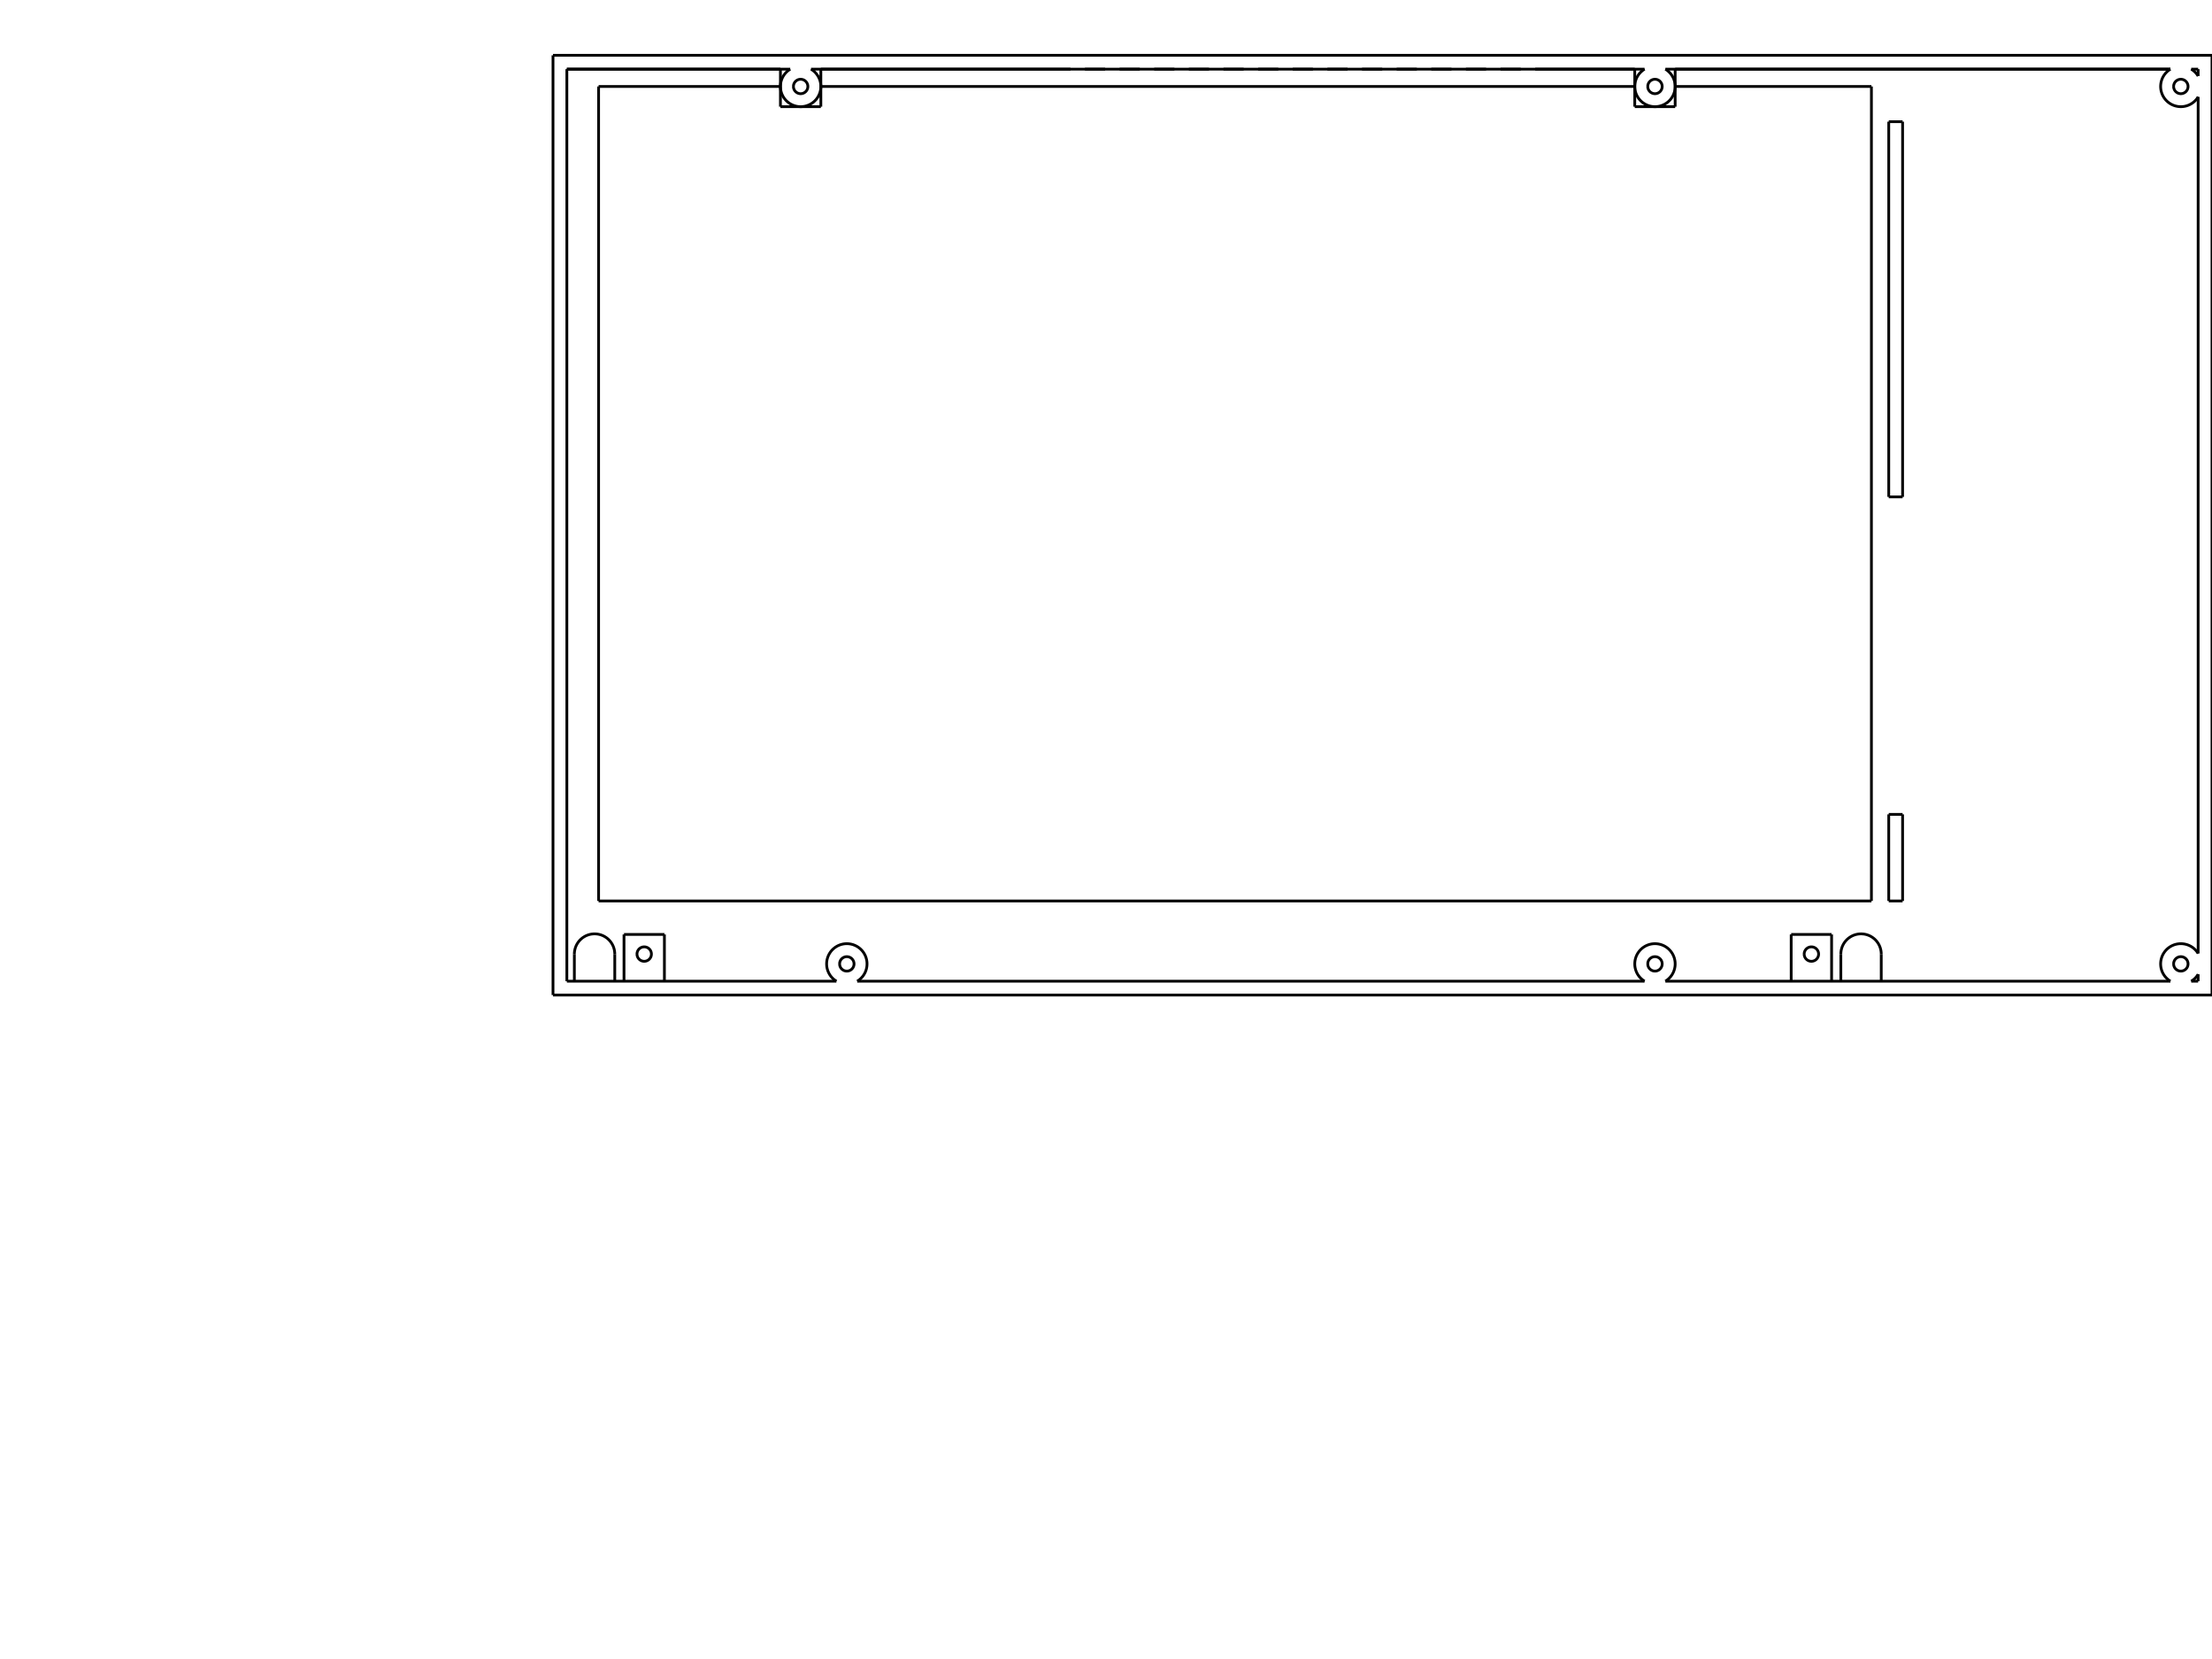
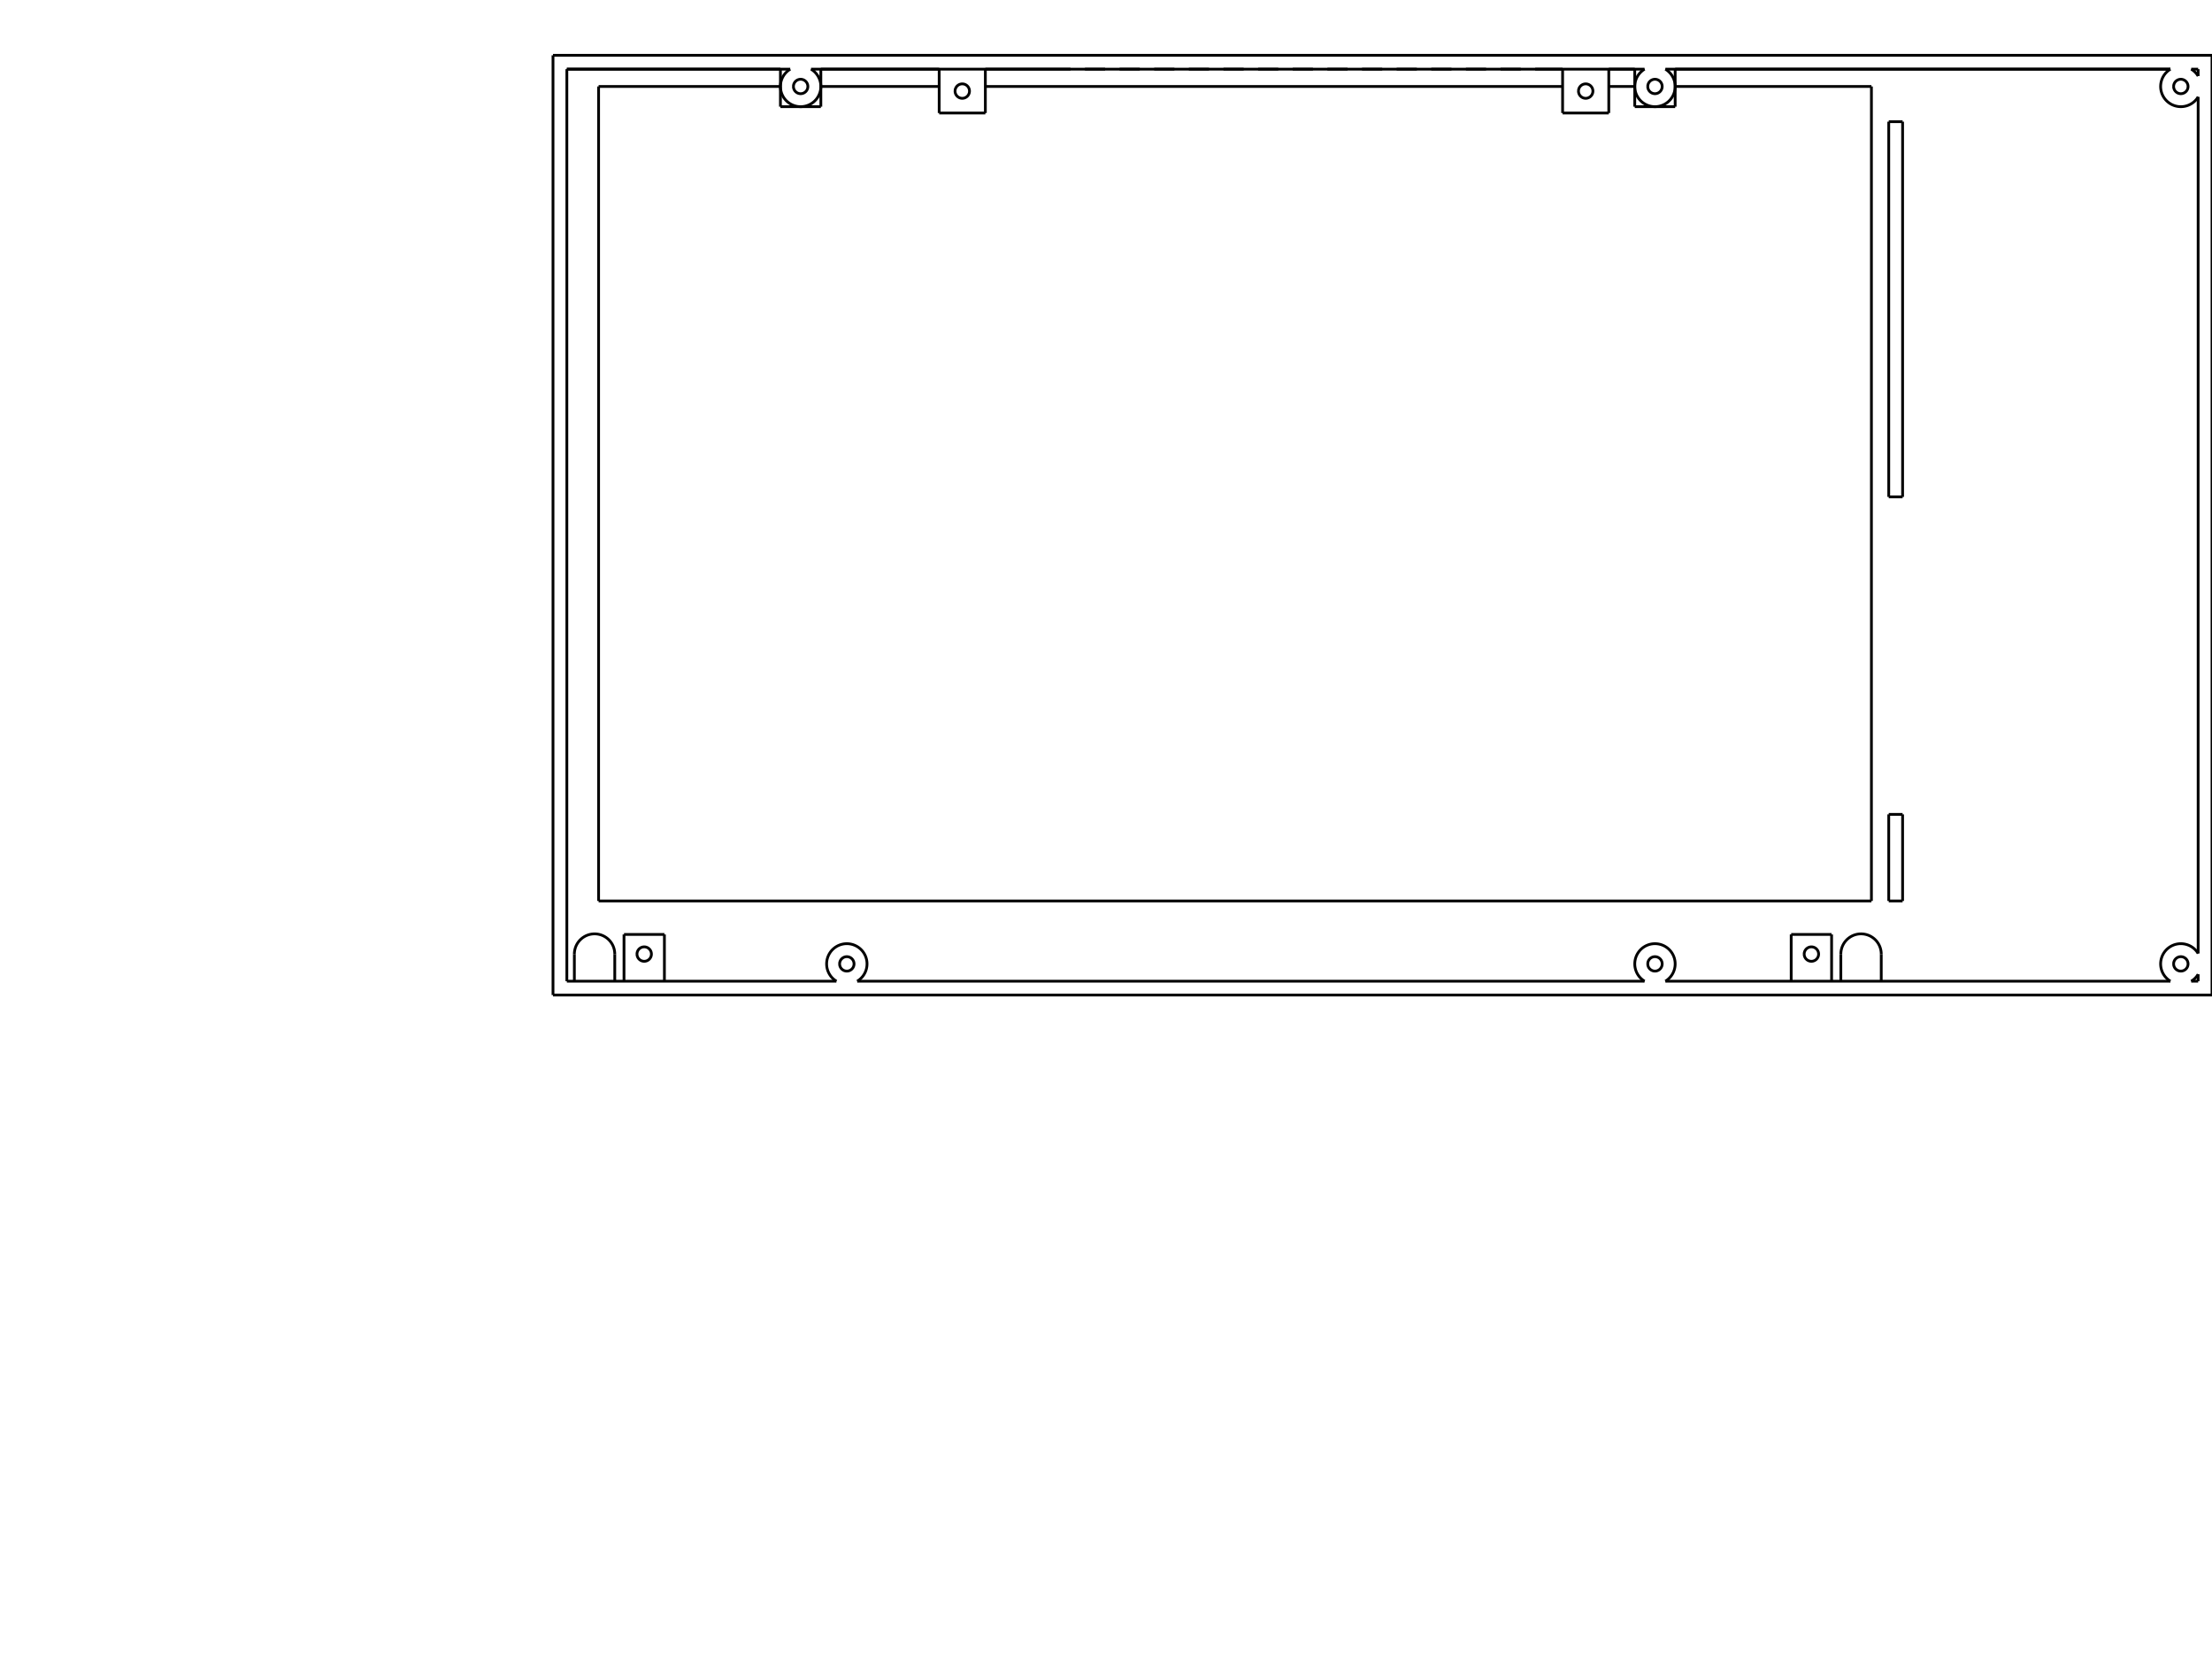
<svg xmlns="http://www.w3.org/2000/svg" width="800.0" height="600.0">
  <g transform="scale(2.087683, -2.087683)   translate(326.7,-161.08)" stroke-width="0.479" fill="none">
    <g stroke="rgb(160,160,160)" fill="none" stroke-dasharray="0.479,0.479">

       </g>
    <g stroke="rgb(0,0,0)" fill="none">
      <path d="M56.5,-11.3 L56.5,151.5 " />
      <path d="M56.5,-11.3 L-230.9,-11.3 " />
      <path d="M56.5,151.5 L-230.9,151.5 " />
      <path d="M-230.9,-11.3 L-230.9,151.5 " />
      <path d="M54.1,-8.9 L52.903,-8.9 " />
      <path d="M54.1,-8.9 L54.1,-7.703 " />
      <path d="M54.1,-7.703 L54.017,-7.834 L53.928,-7.962 L53.834,-8.085 L53.734,-8.205 L53.629,-8.319 L53.519,-8.429 L53.405,-8.534 L53.285,-8.634 L53.162,-8.728 L53.034,-8.817 L52.903,-8.9 " />
      <path d="M49.85,-5.9 L49.854,-5.801 L49.866,-5.702 L49.885,-5.605 L49.913,-5.509 L49.948,-5.416 L49.99,-5.326 L50.039,-5.239 L50.095,-5.157 L50.157,-5.08 L50.225,-5.007 L50.299,-4.941 L50.377,-4.88 L50.461,-4.826 L50.548,-4.778 L50.639,-4.738 L50.733,-4.705 L50.829,-4.68 L50.927,-4.662 L51.025,-4.652 L51.125,-4.65 L51.224,-4.656 L51.322,-4.67 L51.42,-4.692 L51.515,-4.721 L51.607,-4.757 L51.696,-4.801 L51.781,-4.852 L51.863,-4.91 L51.939,-4.973 L52.01,-5.043 L52.075,-5.118 L52.134,-5.198 L52.187,-5.282 L52.232,-5.37 L52.271,-5.462 L52.302,-5.557 L52.325,-5.653 L52.341,-5.751 L52.349,-5.85 L52.349,-5.95 L52.341,-6.049 L52.325,-6.147 L52.302,-6.243 L52.271,-6.338 L52.232,-6.43 L52.187,-6.518 L52.134,-6.602 L52.075,-6.682 L52.01,-6.757 L51.939,-6.827 L51.863,-6.89 L51.781,-6.948 L51.696,-6.999 L51.607,-7.043 L51.515,-7.079 L51.42,-7.108 L51.322,-7.13 L51.224,-7.144 L51.125,-7.15 L51.025,-7.148 L50.927,-7.138 L50.829,-7.12 L50.733,-7.095 L50.639,-7.062 L50.548,-7.022 L50.461,-6.974 L50.377,-6.92 L50.299,-6.859 L50.225,-6.793 L50.157,-6.72 L50.095,-6.643 L50.039,-6.561 L49.99,-6.474 L49.948,-6.384 L49.913,-6.291 L49.885,-6.195 L49.866,-6.098 L49.854,-5.999 L49.85,-5.9 " />
      <path d="M-41.25,-5.9 L-41.246,-5.801 L-41.234,-5.702 L-41.215,-5.605 L-41.187,-5.509 L-41.152,-5.416 L-41.11,-5.326 L-41.061,-5.239 L-41.005,-5.157 L-40.943,-5.08 L-40.875,-5.007 L-40.801,-4.941 L-40.723,-4.88 L-40.639,-4.826 L-40.552,-4.778 L-40.461,-4.738 L-40.367,-4.705 L-40.271,-4.68 L-40.173,-4.662 L-40.075,-4.652 L-39.975,-4.65 L-39.876,-4.656 L-39.778,-4.67 L-39.68,-4.692 L-39.585,-4.721 L-39.493,-4.757 L-39.404,-4.801 L-39.319,-4.852 L-39.237,-4.91 L-39.161,-4.973 L-39.09,-5.043 L-39.025,-5.118 L-38.966,-5.198 L-38.913,-5.282 L-38.868,-5.37 L-38.829,-5.462 L-38.798,-5.557 L-38.775,-5.653 L-38.759,-5.751 L-38.751,-5.85 L-38.751,-5.95 L-38.759,-6.049 L-38.775,-6.147 L-38.798,-6.243 L-38.829,-6.338 L-38.868,-6.43 L-38.913,-6.518 L-38.966,-6.602 L-39.025,-6.682 L-39.09,-6.757 L-39.161,-6.827 L-39.237,-6.89 L-39.319,-6.948 L-39.404,-6.999 L-39.493,-7.043 L-39.585,-7.079 L-39.68,-7.108 L-39.778,-7.13 L-39.876,-7.144 L-39.975,-7.15 L-40.075,-7.148 L-40.173,-7.138 L-40.271,-7.12 L-40.367,-7.095 L-40.461,-7.062 L-40.552,-7.022 L-40.639,-6.974 L-40.723,-6.92 L-40.801,-6.859 L-40.875,-6.793 L-40.943,-6.72 L-41.005,-6.643 L-41.061,-6.561 L-41.11,-6.474 L-41.152,-6.384 L-41.187,-6.291 L-41.215,-6.195 L-41.234,-6.098 L-41.246,-5.999 L-41.25,-5.9 " />
      <path d="M-181.25,-5.9 L-181.246,-5.801 L-181.234,-5.702 L-181.215,-5.605 L-181.187,-5.509 L-181.152,-5.416 L-181.11,-5.326 L-181.061,-5.239 L-181.005,-5.157 L-180.943,-5.08 L-180.875,-5.007 L-180.801,-4.941 L-180.723,-4.88 L-180.639,-4.826 L-180.552,-4.778 L-180.461,-4.738 L-180.367,-4.705 L-180.271,-4.68 L-180.173,-4.662 L-180.075,-4.652 L-179.975,-4.65 L-179.876,-4.656 L-179.778,-4.67 L-179.68,-4.692 L-179.585,-4.721 L-179.493,-4.757 L-179.404,-4.801 L-179.319,-4.852 L-179.237,-4.91 L-179.161,-4.973 L-179.09,-5.043 L-179.025,-5.118 L-178.966,-5.198 L-178.913,-5.282 L-178.868,-5.37 L-178.829,-5.462 L-178.798,-5.557 L-178.775,-5.653 L-178.759,-5.751 L-178.751,-5.85 L-178.751,-5.95 L-178.759,-6.049 L-178.775,-6.147 L-178.798,-6.243 L-178.829,-6.338 L-178.868,-6.43 L-178.913,-6.518 L-178.966,-6.602 L-179.025,-6.682 L-179.09,-6.757 L-179.161,-6.827 L-179.237,-6.89 L-179.319,-6.948 L-179.404,-6.999 L-179.493,-7.043 L-179.585,-7.079 L-179.68,-7.108 L-179.778,-7.13 L-179.876,-7.144 L-179.975,-7.15 L-180.075,-7.148 L-180.173,-7.138 L-180.271,-7.12 L-180.367,-7.095 L-180.461,-7.062 L-180.552,-7.022 L-180.639,-6.974 L-180.723,-6.92 L-180.801,-6.859 L-180.875,-6.793 L-180.943,-6.72 L-181.005,-6.643 L-181.061,-6.561 L-181.11,-6.474 L-181.152,-6.384 L-181.187,-6.291 L-181.215,-6.195 L-181.234,-6.098 L-181.246,-5.999 L-181.25,-5.9 " />
      <path d="M49.85,146.1 L49.854,146.199 L49.866,146.298 L49.885,146.395 L49.913,146.491 L49.948,146.584 L49.99,146.674 L50.039,146.761 L50.095,146.843 L50.157,146.92 L50.225,146.993 L50.299,147.059 L50.377,147.12 L50.461,147.174 L50.548,147.222 L50.639,147.262 L50.733,147.295 L50.829,147.32 L50.927,147.338 L51.025,147.348 L51.125,147.35 L51.224,147.344 L51.322,147.33 L51.42,147.308 L51.515,147.279 L51.607,147.243 L51.696,147.199 L51.781,147.148 L51.863,147.09 L51.939,147.027 L52.01,146.957 L52.075,146.882 L52.134,146.802 L52.187,146.718 L52.232,146.63 L52.271,146.538 L52.302,146.443 L52.325,146.347 L52.341,146.249 L52.349,146.15 L52.349,146.05 L52.341,145.951 L52.325,145.853 L52.302,145.757 L52.271,145.662 L52.232,145.57 L52.187,145.482 L52.134,145.398 L52.075,145.318 L52.01,145.243 L51.939,145.173 L51.863,145.11 L51.781,145.052 L51.696,145.001 L51.607,144.957 L51.515,144.921 L51.42,144.892 L51.322,144.87 L51.224,144.856 L51.125,144.85 L51.025,144.852 L50.927,144.862 L50.829,144.88 L50.733,144.905 L50.639,144.938 L50.548,144.978 L50.461,145.026 L50.377,145.08 L50.299,145.141 L50.225,145.207 L50.157,145.28 L50.095,145.357 L50.039,145.439 L49.99,145.526 L49.948,145.616 L49.913,145.709 L49.885,145.805 L49.866,145.902 L49.854,146.001 L49.85,146.1 " />
      <path d="M54.1,149.1 L52.903,149.1 " />
      <path d="M54.1,147.903 L54.1,149.1 " />
      <path d="M52.903,149.1 L53.034,149.017 L53.162,148.928 L53.285,148.834 L53.405,148.734 L53.519,148.629 L53.629,148.519 L53.734,148.405 L53.834,148.285 L53.928,148.162 L54.017,148.034 L54.1,147.903 " />
      <path d="M-41.25,146.1 L-41.246,146.199 L-41.234,146.298 L-41.215,146.395 L-41.187,146.491 L-41.152,146.584 L-41.11,146.674 L-41.061,146.761 L-41.005,146.843 L-40.943,146.92 L-40.875,146.993 L-40.801,147.059 L-40.723,147.12 L-40.639,147.174 L-40.552,147.222 L-40.461,147.262 L-40.367,147.295 L-40.271,147.32 L-40.173,147.338 L-40.075,147.348 L-39.975,147.35 L-39.876,147.344 L-39.778,147.33 L-39.68,147.308 L-39.585,147.279 L-39.493,147.243 L-39.404,147.199 L-39.319,147.148 L-39.237,147.09 L-39.161,147.027 L-39.09,146.957 L-39.025,146.882 L-38.966,146.802 L-38.913,146.718 L-38.868,146.63 L-38.829,146.538 L-38.798,146.443 L-38.775,146.347 L-38.759,146.249 L-38.751,146.15 L-38.751,146.05 L-38.759,145.951 L-38.775,145.853 L-38.798,145.757 L-38.829,145.662 L-38.868,145.57 L-38.913,145.482 L-38.966,145.398 L-39.025,145.318 L-39.09,145.243 L-39.161,145.173 L-39.237,145.11 L-39.319,145.052 L-39.404,145.001 L-39.493,144.957 L-39.585,144.921 L-39.68,144.892 L-39.778,144.87 L-39.876,144.856 L-39.975,144.85 L-40.075,144.852 L-40.173,144.862 L-40.271,144.88 L-40.367,144.905 L-40.461,144.938 L-40.552,144.978 L-40.639,145.026 L-40.723,145.08 L-40.801,145.141 L-40.875,145.207 L-40.943,145.28 L-41.005,145.357 L-41.061,145.439 L-41.11,145.526 L-41.152,145.616 L-41.187,145.709 L-41.215,145.805 L-41.234,145.902 L-41.246,146.001 L-41.25,146.1 " />
      <path d="M49.297,-8.9 L-38.197,-8.9 " />
      <path d="M49.297,-8.9 L49.156,-8.811 L49.019,-8.714 L48.887,-8.612 L48.76,-8.503 L48.639,-8.388 L48.523,-8.268 L48.413,-8.142 L48.309,-8.011 L48.211,-7.876 L48.12,-7.735 L48.036,-7.591 L47.958,-7.443 L47.888,-7.291 L47.826,-7.136 L47.77,-6.978 L47.723,-6.818 L47.683,-6.656 L47.65,-6.492 L47.626,-6.326 L47.61,-6.16 L47.601,-5.993 L47.601,-5.826 L47.608,-5.659 L47.624,-5.493 L47.647,-5.327 L47.679,-5.163 L47.718,-5 L47.764,-4.84 L47.819,-4.682 L47.881,-4.526 L47.95,-4.374 L48.026,-4.226 L48.11,-4.081 L48.2,-3.94 L48.297,-3.804 L48.4,-3.672 L48.51,-3.546 L48.625,-3.425 L48.746,-3.31 L48.872,-3.2 L49.004,-3.097 L49.14,-3 L49.281,-2.91 L49.426,-2.826 L49.574,-2.75 L49.726,-2.681 L49.882,-2.619 L50.04,-2.564 L50.2,-2.518 L50.363,-2.479 L50.527,-2.447 L50.693,-2.424 L50.859,-2.408 L51.026,-2.401 L51.193,-2.401 L51.36,-2.41 L51.526,-2.426 L51.692,-2.45 L51.856,-2.483 L52.018,-2.523 L52.178,-2.57 L52.336,-2.626 L52.491,-2.688 L52.643,-2.758 L52.791,-2.836 L52.935,-2.92 L53.076,-3.011 L53.211,-3.109 L53.342,-3.213 L53.468,-3.323 L53.588,-3.439 L53.703,-3.56 L53.812,-3.687 L53.914,-3.819 L54.011,-3.956 L54.1,-4.097 " />
      <path d="M-41.803,-8.9 L-41.944,-8.811 L-42.08,-8.715 L-42.212,-8.612 L-42.339,-8.504 L-42.461,-8.389 L-42.577,-8.269 L-42.687,-8.143 L-42.791,-8.013 L-42.888,-7.877 L-42.979,-7.737 L-43.063,-7.593 L-43.141,-7.445 L-43.211,-7.293 L-43.274,-7.138 L-43.329,-6.981 L-43.377,-6.821 L-43.417,-6.659 L-43.449,-6.495 L-43.474,-6.33 L-43.49,-6.164 L-43.499,-5.997 L-43.499,-5.83 L-43.492,-5.663 L-43.477,-5.497 L-43.453,-5.331 L-43.422,-5.167 L-43.384,-5.005 L-43.337,-4.845 L-43.283,-4.687 L-43.221,-4.531 L-43.152,-4.379 L-43.076,-4.231 L-42.993,-4.086 L-42.903,-3.945 L-42.807,-3.809 L-42.704,-3.677 L-42.595,-3.551 L-42.48,-3.43 L-42.359,-3.314 L-42.233,-3.205 L-42.102,-3.101 L-41.966,-3.004 L-41.826,-2.914 L-41.681,-2.83 L-41.533,-2.753 L-41.381,-2.684 L-41.226,-2.622 L-41.068,-2.567 L-40.908,-2.52 L-40.746,-2.48 L-40.582,-2.449 L-40.417,-2.425 L-40.25,-2.409 L-40.083,-2.401 L-39.917,-2.401 L-39.75,-2.409 L-39.583,-2.425 L-39.418,-2.449 L-39.254,-2.48 L-39.092,-2.52 L-38.932,-2.567 L-38.774,-2.622 L-38.619,-2.684 L-38.467,-2.753 L-38.319,-2.83 L-38.174,-2.914 L-38.034,-3.004 L-37.898,-3.101 L-37.767,-3.205 L-37.641,-3.314 L-37.52,-3.43 L-37.405,-3.551 L-37.296,-3.677 L-37.193,-3.809 L-37.097,-3.945 L-37.007,-4.086 L-36.924,-4.231 L-36.848,-4.379 L-36.779,-4.531 L-36.717,-4.687 L-36.663,-4.845 L-36.616,-5.005 L-36.578,-5.167 L-36.547,-5.331 L-36.523,-5.497 L-36.508,-5.663 L-36.501,-5.83 L-36.501,-5.997 L-36.51,-6.164 L-36.526,-6.33 L-36.551,-6.495 L-36.583,-6.659 L-36.623,-6.821 L-36.671,-6.981 L-36.726,-7.138 L-36.789,-7.293 L-36.859,-7.445 L-36.937,-7.593 L-37.021,-7.737 L-37.112,-7.877 L-37.209,-8.013 L-37.313,-8.143 L-37.423,-8.269 L-37.539,-8.389 L-37.661,-8.504 L-37.788,-8.612 L-37.92,-8.715 L-38.056,-8.811 L-38.197,-8.9 " />
      <path d="M54.1,-4.097 L54.1,144.297 " />
      <path d="M-41.803,-8.9 L-178.197,-8.9 " />
      <path d="M54.1,144.297 L54.011,144.156 L53.914,144.019 L53.812,143.887 L53.703,143.76 L53.588,143.639 L53.468,143.523 L53.342,143.413 L53.211,143.309 L53.076,143.211 L52.935,143.12 L52.791,143.036 L52.643,142.958 L52.491,142.888 L52.336,142.826 L52.178,142.77 L52.018,142.723 L51.856,142.683 L51.692,142.65 L51.526,142.626 L51.36,142.61 L51.193,142.601 L51.026,142.601 L50.859,142.608 L50.693,142.624 L50.527,142.647 L50.363,142.679 L50.2,142.718 L50.04,142.764 L49.882,142.819 L49.726,142.881 L49.574,142.95 L49.426,143.026 L49.281,143.11 L49.14,143.2 L49.004,143.297 L48.872,143.4 L48.746,143.51 L48.625,143.625 L48.51,143.746 L48.4,143.872 L48.297,144.004 L48.2,144.14 L48.11,144.281 L48.026,144.426 L47.95,144.574 L47.881,144.726 L47.819,144.882 L47.764,145.04 L47.718,145.2 L47.679,145.363 L47.647,145.527 L47.624,145.693 L47.608,145.859 L47.601,146.026 L47.601,146.193 L47.61,146.36 L47.626,146.526 L47.65,146.692 L47.683,146.856 L47.723,147.018 L47.77,147.178 L47.826,147.336 L47.888,147.491 L47.958,147.643 L48.036,147.791 L48.12,147.935 L48.211,148.076 L48.309,148.211 L48.413,148.342 L48.523,148.468 L48.639,148.588 L48.76,148.703 L48.887,148.812 L49.019,148.914 L49.156,149.011 L49.297,149.1 " />
      <path d="M-181.803,-8.9 L-181.944,-8.811 L-182.08,-8.715 L-182.212,-8.612 L-182.339,-8.504 L-182.461,-8.389 L-182.577,-8.269 L-182.687,-8.143 L-182.791,-8.013 L-182.888,-7.877 L-182.979,-7.737 L-183.063,-7.593 L-183.141,-7.445 L-183.211,-7.293 L-183.274,-7.138 L-183.329,-6.981 L-183.377,-6.821 L-183.417,-6.659 L-183.449,-6.495 L-183.474,-6.33 L-183.49,-6.164 L-183.499,-5.997 L-183.499,-5.83 L-183.492,-5.663 L-183.477,-5.497 L-183.453,-5.331 L-183.422,-5.167 L-183.384,-5.005 L-183.337,-4.845 L-183.283,-4.687 L-183.221,-4.531 L-183.152,-4.379 L-183.076,-4.231 L-182.993,-4.086 L-182.903,-3.945 L-182.807,-3.809 L-182.704,-3.677 L-182.595,-3.551 L-182.48,-3.43 L-182.359,-3.314 L-182.233,-3.205 L-182.102,-3.101 L-181.966,-3.004 L-181.826,-2.914 L-181.681,-2.83 L-181.533,-2.753 L-181.381,-2.684 L-181.226,-2.622 L-181.068,-2.567 L-180.908,-2.52 L-180.746,-2.48 L-180.582,-2.449 L-180.417,-2.425 L-180.25,-2.409 L-180.083,-2.401 L-179.917,-2.401 L-179.75,-2.409 L-179.583,-2.425 L-179.418,-2.449 L-179.254,-2.48 L-179.092,-2.52 L-178.932,-2.567 L-178.774,-2.622 L-178.619,-2.684 L-178.467,-2.753 L-178.319,-2.83 L-178.174,-2.914 L-178.034,-3.004 L-177.898,-3.101 L-177.767,-3.205 L-177.641,-3.314 L-177.52,-3.43 L-177.405,-3.551 L-177.296,-3.677 L-177.193,-3.809 L-177.097,-3.945 L-177.007,-4.086 L-176.924,-4.231 L-176.848,-4.379 L-176.779,-4.531 L-176.717,-4.687 L-176.663,-4.845 L-176.616,-5.005 L-176.578,-5.167 L-176.547,-5.331 L-176.523,-5.497 L-176.508,-5.663 L-176.501,-5.83 L-176.501,-5.997 L-176.51,-6.164 L-176.526,-6.33 L-176.551,-6.495 L-176.583,-6.659 L-176.623,-6.821 L-176.671,-6.981 L-176.726,-7.138 L-176.789,-7.293 L-176.859,-7.445 L-176.937,-7.593 L-177.021,-7.737 L-177.112,-7.877 L-177.209,-8.013 L-177.313,-8.143 L-177.423,-8.269 L-177.539,-8.389 L-177.661,-8.504 L-177.788,-8.612 L-177.92,-8.715 L-178.056,-8.811 L-178.197,-8.9 " />
      <path d="M49.297,149.1 L-38.197,149.1 " />
      <path d="M-181.803,-8.9 L-228.5,-8.9 " />
      <path d="M-38.197,149.1 L-38.056,149.011 L-37.92,148.915 L-37.788,148.812 L-37.661,148.704 L-37.539,148.589 L-37.423,148.469 L-37.313,148.343 L-37.209,148.213 L-37.112,148.077 L-37.021,147.937 L-36.937,147.793 L-36.859,147.645 L-36.789,147.493 L-36.726,147.338 L-36.671,147.181 L-36.623,147.021 L-36.583,146.859 L-36.551,146.695 L-36.526,146.53 L-36.51,146.364 L-36.501,146.197 L-36.501,146.03 L-36.508,145.863 L-36.523,145.697 L-36.547,145.531 L-36.578,145.367 L-36.616,145.205 L-36.663,145.045 L-36.717,144.887 L-36.779,144.731 L-36.848,144.579 L-36.924,144.431 L-37.007,144.286 L-37.097,144.145 L-37.193,144.009 L-37.296,143.877 L-37.405,143.751 L-37.52,143.63 L-37.641,143.514 L-37.767,143.405 L-37.898,143.301 L-38.034,143.204 L-38.174,143.114 L-38.319,143.03 L-38.467,142.953 L-38.619,142.884 L-38.774,142.822 L-38.932,142.767 L-39.092,142.72 L-39.254,142.68 L-39.418,142.649 L-39.583,142.625 L-39.75,142.609 L-39.917,142.601 L-40.083,142.601 L-40.25,142.609 L-40.417,142.625 L-40.582,142.649 L-40.746,142.68 L-40.908,142.72 L-41.068,142.767 L-41.226,142.822 L-41.381,142.884 L-41.533,142.953 L-41.681,143.03 L-41.826,143.114 L-41.966,143.204 L-42.102,143.301 L-42.233,143.405 L-42.359,143.514 L-42.48,143.63 L-42.595,143.751 L-42.704,143.877 L-42.807,144.009 L-42.903,144.145 L-42.993,144.286 L-43.076,144.431 L-43.152,144.579 L-43.221,144.731 L-43.283,144.887 L-43.337,145.045 L-43.384,145.205 L-43.422,145.367 L-43.453,145.531 L-43.477,145.697 L-43.492,145.863 L-43.499,146.03 L-43.499,146.197 L-43.49,146.364 L-43.474,146.53 L-43.449,146.695 L-43.417,146.859 L-43.377,147.021 L-43.329,147.181 L-43.274,147.338 L-43.211,147.493 L-43.141,147.645 L-43.063,147.793 L-42.979,147.937 L-42.888,148.077 L-42.791,148.213 L-42.687,148.343 L-42.577,148.469 L-42.461,148.589 L-42.339,148.704 L-42.212,148.812 L-42.08,148.915 L-41.944,149.011 L-41.803,149.1 " />
      <path d="M-228.5,-8.9 L-228.5,149.1 " />
      <path d="M-41.803,149.1 L-186.197,149.1 " />
      <path d="M-189.803,149.1 L-228.5,149.1 " />
      <path d="M-186.197,149.1 L-186.056,149.011 L-185.92,148.915 L-185.788,148.812 L-185.661,148.704 L-185.539,148.589 L-185.423,148.469 L-185.313,148.343 L-185.209,148.213 L-185.112,148.077 L-185.021,147.937 L-184.937,147.793 L-184.859,147.645 L-184.789,147.493 L-184.726,147.338 L-184.671,147.181 L-184.623,147.021 L-184.583,146.859 L-184.551,146.695 L-184.526,146.53 L-184.51,146.364 L-184.501,146.197 L-184.501,146.03 L-184.508,145.863 L-184.523,145.697 L-184.547,145.531 L-184.578,145.367 L-184.616,145.205 L-184.663,145.045 L-184.717,144.887 L-184.779,144.731 L-184.848,144.579 L-184.924,144.431 L-185.007,144.286 L-185.097,144.145 L-185.193,144.009 L-185.296,143.877 L-185.405,143.751 L-185.52,143.63 L-185.641,143.514 L-185.767,143.405 L-185.898,143.301 L-186.034,143.204 L-186.174,143.114 L-186.319,143.03 L-186.467,142.953 L-186.619,142.884 L-186.774,142.822 L-186.932,142.767 L-187.092,142.72 L-187.254,142.68 L-187.418,142.649 L-187.583,142.625 L-187.75,142.609 L-187.917,142.601 L-188.083,142.601 L-188.25,142.609 L-188.417,142.625 L-188.582,142.649 L-188.746,142.68 L-188.908,142.72 L-189.068,142.767 L-189.226,142.822 L-189.381,142.884 L-189.533,142.953 L-189.681,143.03 L-189.826,143.114 L-189.966,143.204 L-190.102,143.301 L-190.233,143.405 L-190.359,143.514 L-190.48,143.63 L-190.595,143.751 L-190.704,143.877 L-190.807,144.009 L-190.903,144.145 L-190.993,144.286 L-191.076,144.431 L-191.152,144.579 L-191.221,144.731 L-191.283,144.887 L-191.337,145.045 L-191.384,145.205 L-191.422,145.367 L-191.453,145.531 L-191.477,145.697 L-191.492,145.863 L-191.499,146.03 L-191.499,146.197 L-191.49,146.364 L-191.474,146.53 L-191.449,146.695 L-191.417,146.859 L-191.377,147.021 L-191.329,147.181 L-191.274,147.338 L-191.211,147.493 L-191.141,147.645 L-191.063,147.793 L-190.979,147.937 L-190.888,148.077 L-190.791,148.213 L-190.687,148.343 L-190.577,148.469 L-190.461,148.589 L-190.339,148.704 L-190.212,148.812 L-190.08,148.915 L-189.944,149.011 L-189.803,149.1 " />
      <path d="M-189.25,146.1 L-189.246,146.199 L-189.234,146.298 L-189.215,146.395 L-189.187,146.491 L-189.152,146.584 L-189.11,146.674 L-189.061,146.761 L-189.005,146.843 L-188.943,146.92 L-188.875,146.993 L-188.801,147.059 L-188.723,147.12 L-188.639,147.174 L-188.552,147.222 L-188.461,147.262 L-188.367,147.295 L-188.271,147.32 L-188.173,147.338 L-188.075,147.348 L-187.975,147.35 L-187.876,147.344 L-187.778,147.33 L-187.68,147.308 L-187.585,147.279 L-187.493,147.243 L-187.404,147.199 L-187.319,147.148 L-187.237,147.09 L-187.161,147.027 L-187.09,146.957 L-187.025,146.882 L-186.966,146.802 L-186.913,146.718 L-186.868,146.63 L-186.829,146.538 L-186.798,146.443 L-186.775,146.347 L-186.759,146.249 L-186.751,146.15 L-186.751,146.05 L-186.759,145.951 L-186.775,145.853 L-186.798,145.757 L-186.829,145.662 L-186.868,145.57 L-186.913,145.482 L-186.966,145.398 L-187.025,145.318 L-187.09,145.243 L-187.161,145.173 L-187.237,145.11 L-187.319,145.052 L-187.404,145.001 L-187.493,144.957 L-187.585,144.921 L-187.68,144.892 L-187.778,144.87 L-187.876,144.856 L-187.975,144.85 L-188.075,144.852 L-188.173,144.862 L-188.271,144.88 L-188.367,144.905 L-188.461,144.938 L-188.552,144.978 L-188.639,145.026 L-188.723,145.08 L-188.801,145.141 L-188.875,145.207 L-188.943,145.28 L-189.005,145.357 L-189.061,145.439 L-189.11,145.526 L-189.152,145.616 L-189.187,145.709 L-189.215,145.805 L-189.234,145.902 L-189.246,146.001 L-189.25,146.1 " />
      <path d="M49.297,149.1 L-36.5,149.1 " />
-       <path d="M-43.5,149.1 L-60.75,149.1 " />
+       <path d="M-43.5,149.1 L-48,149.1 " />
+       <path d="M-56,149.1 L-60.75,149.1 " />
      <path d="M-63.25,149.1 L-66.75,149.1 " />
      <path d="M-69.25,149.1 L-72.75,149.1 " />
      <path d="M-75.25,149.1 L-78.75,149.1 " />
      <path d="M-81.25,149.1 L-84.75,149.1 " />
      <path d="M-87.25,149.1 L-90.75,149.1 " />
      <path d="M-93.25,149.1 L-96.75,149.1 " />
      <path d="M-99.25,149.1 L-102.75,149.1 " />
      <path d="M-105.25,149.1 L-108.75,149.1 " />
      <path d="M-111.25,149.1 L-114.75,149.1 " />
      <path d="M-117.25,149.1 L-120.75,149.1 " />
      <path d="M-123.25,149.1 L-126.75,149.1 " />
      <path d="M-129.25,149.1 L-132.75,149.1 " />
      <path d="M-135.25,149.1 L-138.75,149.1 " />
-       <path d="M-141.25,149.1 L-184.5,149.1 " />
+       <path d="M-141.25,149.1 L-156.0,149.1 " />
+       <path d="M-164.0,149.1 L-184.5,149.1 " />
      <path d="M-191.5,149.1 L-228.5,149.1 " />
      <path d="M-2.5,5.0 L-2.5,146.1 " />
      <path d="M-2.5,5.0 L-223.0,5.0 " />
      <path d="M-223.0,5.0 L-223.0,146.1 " />
      <path d="M-2.5,146.1 L-36.5,146.1 " />
-       <path d="M-43.5,146.1 L-184.5,146.1 " />
+       <path d="M-43.5,146.1 L-48.0,146.1 " />
+       <path d="M-56.0,146.1 L-156.0,146.1 " />
+       <path d="M-164.0,146.1 L-184.5,146.1 " />
      <path d="M-191.5,146.1 L-223.0,146.1 " />
      <path d="M-0.8,-8.9 L-0.8,-4.2 " />
      <path d="M-7.8,-4.2 L-7.796,-4.033 L-7.784,-3.867 L-7.764,-3.702 L-7.737,-3.538 L-7.701,-3.375 L-7.658,-3.214 L-7.608,-3.055 L-7.549,-2.899 L-7.484,-2.746 L-7.411,-2.596 L-7.331,-2.45 L-7.244,-2.308 L-7.151,-2.17 L-7.051,-2.036 L-6.945,-1.908 L-6.833,-1.785 L-6.715,-1.667 L-6.592,-1.555 L-6.464,-1.449 L-6.33,-1.349 L-6.192,-1.256 L-6.05,-1.169 L-5.904,-1.089 L-5.754,-1.016 L-5.601,-0.951 L-5.445,-0.892 L-5.286,-0.842 L-5.125,-0.799 L-4.962,-0.763 L-4.798,-0.736 L-4.633,-0.716 L-4.467,-0.704 L-4.3,-0.7 L-4.133,-0.704 L-3.967,-0.716 L-3.802,-0.736 L-3.638,-0.763 L-3.475,-0.799 L-3.314,-0.842 L-3.155,-0.892 L-2.999,-0.951 L-2.846,-1.016 L-2.696,-1.089 L-2.55,-1.169 L-2.408,-1.256 L-2.27,-1.349 L-2.136,-1.449 L-2.008,-1.555 L-1.885,-1.667 L-1.767,-1.785 L-1.655,-1.908 L-1.549,-2.036 L-1.449,-2.17 L-1.356,-2.308 L-1.269,-2.45 L-1.189,-2.596 L-1.116,-2.746 L-1.051,-2.899 L-0.992,-3.055 L-0.942,-3.214 L-0.899,-3.375 L-0.863,-3.538 L-0.836,-3.702 L-0.816,-3.867 L-0.804,-4.033 L-0.8,-4.2 " />
      <path d="M-7.8,-8.9 L-7.8,-4.2 " />
      <path d="M-16.4,-8.9 L-16.4,-0.8 " />
      <path d="M-9.4,-8.9 L-9.4,-0.8 " />
      <path d="M-9.4,-0.8 L-16.4,-0.8 " />
      <path d="M-14.15,-4.2 L-14.146,-4.101 L-14.134,-4.002 L-14.115,-3.905 L-14.087,-3.809 L-14.052,-3.716 L-14.01,-3.626 L-13.961,-3.539 L-13.905,-3.457 L-13.843,-3.38 L-13.775,-3.307 L-13.701,-3.241 L-13.623,-3.18 L-13.539,-3.126 L-13.452,-3.078 L-13.361,-3.038 L-13.267,-3.005 L-13.171,-2.98 L-13.073,-2.962 L-12.975,-2.952 L-12.875,-2.95 L-12.776,-2.956 L-12.678,-2.97 L-12.58,-2.992 L-12.485,-3.021 L-12.393,-3.057 L-12.304,-3.101 L-12.219,-3.152 L-12.137,-3.21 L-12.061,-3.273 L-11.99,-3.343 L-11.925,-3.418 L-11.866,-3.498 L-11.813,-3.582 L-11.768,-3.67 L-11.729,-3.762 L-11.698,-3.857 L-11.675,-3.953 L-11.659,-4.051 L-11.651,-4.15 L-11.651,-4.25 L-11.659,-4.349 L-11.675,-4.447 L-11.698,-4.543 L-11.729,-4.638 L-11.768,-4.73 L-11.813,-4.818 L-11.866,-4.902 L-11.925,-4.982 L-11.99,-5.057 L-12.061,-5.127 L-12.137,-5.19 L-12.219,-5.248 L-12.304,-5.299 L-12.393,-5.343 L-12.485,-5.379 L-12.58,-5.408 L-12.678,-5.43 L-12.776,-5.444 L-12.875,-5.45 L-12.975,-5.448 L-13.073,-5.438 L-13.171,-5.42 L-13.267,-5.395 L-13.361,-5.362 L-13.452,-5.322 L-13.539,-5.274 L-13.623,-5.22 L-13.701,-5.159 L-13.775,-5.093 L-13.843,-5.02 L-13.905,-4.943 L-13.961,-4.861 L-14.01,-4.774 L-14.052,-4.684 L-14.087,-4.591 L-14.115,-4.495 L-14.134,-4.398 L-14.146,-4.299 L-14.15,-4.2 " />
      <path d="M-36.5,149.1 L-36.5,146.1 " />
      <path d="M-191.5,149.1 L-191.5,146.1 " />
      <path d="M-36.5,146.1 L-36.5,142.6 " />
      <path d="M-191.5,146.1 L-191.5,142.6 " />
      <path d="M-36.5,142.6 L-40,142.6 " />
      <path d="M-40,142.6 L-43.5,142.6 " />
      <path d="M-184.5,142.6 L-188,142.6 " />
      <path d="M-188,142.6 L-191.5,142.6 " />
      <path d="M-43.5,149.1 L-43.5,146.1 " />
      <path d="M-43.5,146.1 L-43.5,142.6 " />
      <path d="M-184.5,149.1 L-184.5,146.1 " />
      <path d="M-184.5,146.1 L-184.5,142.6 " />
+       <path d="M-48.0,141.5 L-48.0,149.1 " />
+       <path d="M-48.0,141.5 L-56.0,141.5 " />
+       <path d="M-56.0,141.5 L-56.0,149.1 " />
+       <path d="M-53.25,145.3 L-53.246,145.399 L-53.234,145.498 L-53.215,145.595 L-53.187,145.691 L-53.152,145.784 L-53.11,145.874 L-53.061,145.961 L-53.005,146.043 L-52.943,146.12 L-52.875,146.193 L-52.801,146.259 L-52.723,146.32 L-52.639,146.374 L-52.552,146.422 L-52.461,146.462 L-52.367,146.495 L-52.271,146.52 L-52.173,146.538 L-52.075,146.548 L-51.975,146.55 L-51.876,146.544 L-51.778,146.53 L-51.68,146.508 L-51.585,146.479 L-51.493,146.443 L-51.404,146.399 L-51.319,146.348 L-51.237,146.29 L-51.161,146.227 L-51.09,146.157 L-51.025,146.082 L-50.966,146.002 L-50.913,145.918 L-50.868,145.83 L-50.829,145.738 L-50.798,145.643 L-50.775,145.547 L-50.759,145.449 L-50.751,145.35 L-50.751,145.25 L-50.759,145.151 L-50.775,145.053 L-50.798,144.957 L-50.829,144.862 L-50.868,144.77 L-50.913,144.682 L-50.966,144.598 L-51.025,144.518 L-51.09,144.443 L-51.161,144.373 L-51.237,144.31 L-51.319,144.252 L-51.404,144.201 L-51.493,144.157 L-51.585,144.121 L-51.68,144.092 L-51.778,144.07 L-51.876,144.056 L-51.975,144.05 L-52.075,144.052 L-52.173,144.062 L-52.271,144.08 L-52.367,144.105 L-52.461,144.138 L-52.552,144.178 L-52.639,144.226 L-52.723,144.28 L-52.801,144.341 L-52.875,144.407 L-52.943,144.48 L-53.005,144.557 L-53.061,144.639 L-53.11,144.726 L-53.152,144.816 L-53.187,144.909 L-53.215,145.005 L-53.234,145.102 L-53.246,145.201 L-53.25,145.3 " />
+       <path d="M-156.0,141.5 L-156.0,149.1 " />
+       <path d="M-156.0,141.5 L-164.0,141.5 " />
+       <path d="M-164.0,141.5 L-164.0,149.1 " />
+       <path d="M-161.25,145.3 L-161.246,145.399 L-161.234,145.498 L-161.215,145.595 L-161.187,145.691 L-161.152,145.784 L-161.11,145.874 L-161.061,145.961 L-161.005,146.043 L-160.943,146.12 L-160.875,146.193 L-160.801,146.259 L-160.723,146.32 L-160.639,146.374 L-160.552,146.422 L-160.461,146.462 L-160.367,146.495 L-160.271,146.52 L-160.173,146.538 L-160.075,146.548 L-159.975,146.55 L-159.876,146.544 L-159.778,146.53 L-159.68,146.508 L-159.585,146.479 L-159.493,146.443 L-159.404,146.399 L-159.319,146.348 L-159.237,146.29 L-159.161,146.227 L-159.09,146.157 L-159.025,146.082 L-158.966,146.002 L-158.913,145.918 L-158.868,145.83 L-158.829,145.738 L-158.798,145.643 L-158.775,145.547 L-158.759,145.449 L-158.751,145.35 L-158.751,145.25 L-158.759,145.151 L-158.775,145.053 L-158.798,144.957 L-158.829,144.862 L-158.868,144.77 L-158.913,144.682 L-158.966,144.598 L-159.025,144.518 L-159.09,144.443 L-159.161,144.373 L-159.237,144.31 L-159.319,144.252 L-159.404,144.201 L-159.493,144.157 L-159.585,144.121 L-159.68,144.092 L-159.778,144.07 L-159.876,144.056 L-159.975,144.05 L-160.075,144.052 L-160.173,144.062 L-160.271,144.08 L-160.367,144.105 L-160.461,144.138 L-160.552,144.178 L-160.639,144.226 L-160.723,144.28 L-160.801,144.341 L-160.875,144.407 L-160.943,144.48 L-161.005,144.557 L-161.061,144.639 L-161.11,144.726 L-161.152,144.816 L-161.187,144.909 L-161.215,145.005 L-161.234,145.102 L-161.246,145.201 L-161.25,145.3 " />
      <path d="M-211.6,-8.9 L-211.6,-0.8 " />
      <path d="M-211.6,-0.8 L-218.6,-0.8 " />
      <path d="M-218.6,-8.9 L-218.6,-0.8 " />
      <path d="M-216.35,-4.2 L-216.346,-4.101 L-216.334,-4.002 L-216.315,-3.905 L-216.287,-3.809 L-216.252,-3.716 L-216.21,-3.626 L-216.161,-3.539 L-216.105,-3.457 L-216.043,-3.38 L-215.975,-3.307 L-215.901,-3.241 L-215.823,-3.18 L-215.739,-3.126 L-215.652,-3.078 L-215.561,-3.038 L-215.467,-3.005 L-215.371,-2.98 L-215.273,-2.962 L-215.175,-2.952 L-215.075,-2.95 L-214.976,-2.956 L-214.878,-2.97 L-214.78,-2.992 L-214.685,-3.021 L-214.593,-3.057 L-214.504,-3.101 L-214.419,-3.152 L-214.337,-3.21 L-214.261,-3.273 L-214.19,-3.343 L-214.125,-3.418 L-214.066,-3.498 L-214.013,-3.582 L-213.968,-3.67 L-213.929,-3.762 L-213.898,-3.857 L-213.875,-3.953 L-213.859,-4.051 L-213.851,-4.15 L-213.851,-4.25 L-213.859,-4.349 L-213.875,-4.447 L-213.898,-4.543 L-213.929,-4.638 L-213.968,-4.73 L-214.013,-4.818 L-214.066,-4.902 L-214.125,-4.982 L-214.19,-5.057 L-214.261,-5.127 L-214.337,-5.19 L-214.419,-5.248 L-214.504,-5.299 L-214.593,-5.343 L-214.685,-5.379 L-214.78,-5.408 L-214.878,-5.43 L-214.976,-5.444 L-215.075,-5.45 L-215.175,-5.448 L-215.273,-5.438 L-215.371,-5.42 L-215.467,-5.395 L-215.561,-5.362 L-215.652,-5.322 L-215.739,-5.274 L-215.823,-5.22 L-215.901,-5.159 L-215.975,-5.093 L-216.043,-5.02 L-216.105,-4.943 L-216.161,-4.861 L-216.21,-4.774 L-216.252,-4.684 L-216.287,-4.591 L-216.315,-4.495 L-216.334,-4.398 L-216.346,-4.299 L-216.35,-4.2 " />
      <path d="M-220.2,-8.9 L-220.2,-4.2 " />
      <path d="M-227.2,-4.2 L-227.196,-4.033 L-227.184,-3.867 L-227.164,-3.702 L-227.137,-3.538 L-227.101,-3.375 L-227.058,-3.214 L-227.008,-3.055 L-226.949,-2.899 L-226.884,-2.746 L-226.811,-2.596 L-226.731,-2.45 L-226.644,-2.308 L-226.551,-2.17 L-226.451,-2.036 L-226.345,-1.908 L-226.233,-1.785 L-226.115,-1.667 L-225.992,-1.555 L-225.864,-1.449 L-225.73,-1.349 L-225.592,-1.256 L-225.45,-1.169 L-225.304,-1.089 L-225.154,-1.016 L-225.001,-0.951 L-224.845,-0.892 L-224.686,-0.842 L-224.525,-0.799 L-224.362,-0.763 L-224.198,-0.736 L-224.033,-0.716 L-223.867,-0.704 L-223.7,-0.7 L-223.533,-0.704 L-223.367,-0.716 L-223.202,-0.736 L-223.038,-0.763 L-222.875,-0.799 L-222.714,-0.842 L-222.555,-0.892 L-222.399,-0.951 L-222.246,-1.016 L-222.096,-1.089 L-221.95,-1.169 L-221.808,-1.256 L-221.67,-1.349 L-221.536,-1.449 L-221.408,-1.555 L-221.285,-1.667 L-221.167,-1.785 L-221.055,-1.908 L-220.949,-2.036 L-220.849,-2.17 L-220.756,-2.308 L-220.669,-2.45 L-220.589,-2.596 L-220.516,-2.746 L-220.451,-2.899 L-220.392,-3.055 L-220.342,-3.214 L-220.299,-3.375 L-220.263,-3.538 L-220.236,-3.702 L-220.216,-3.867 L-220.204,-4.033 L-220.2,-4.2 " />
      <path d="M-227.2,-8.9 L-227.2,-4.2 " />
      <path d="M2.9,5.0 L2.9,20.0 " />
      <path d="M2.9,20.0 L0.5,20.0 " />
      <path d="M0.5,5.0 L0.5,20.0 " />
      <path d="M2.9,5.0 L0.5,5.0 " />
      <path d="M2.9,75.0 L2.9,140.0 " />
      <path d="M2.9,140.0 L0.5,140.0 " />
      <path d="M0.5,75.0 L0.5,140.0 " />
      <path d="M2.9,75.0 L0.5,75.0 " />
    </g>
  </g>
</svg>
